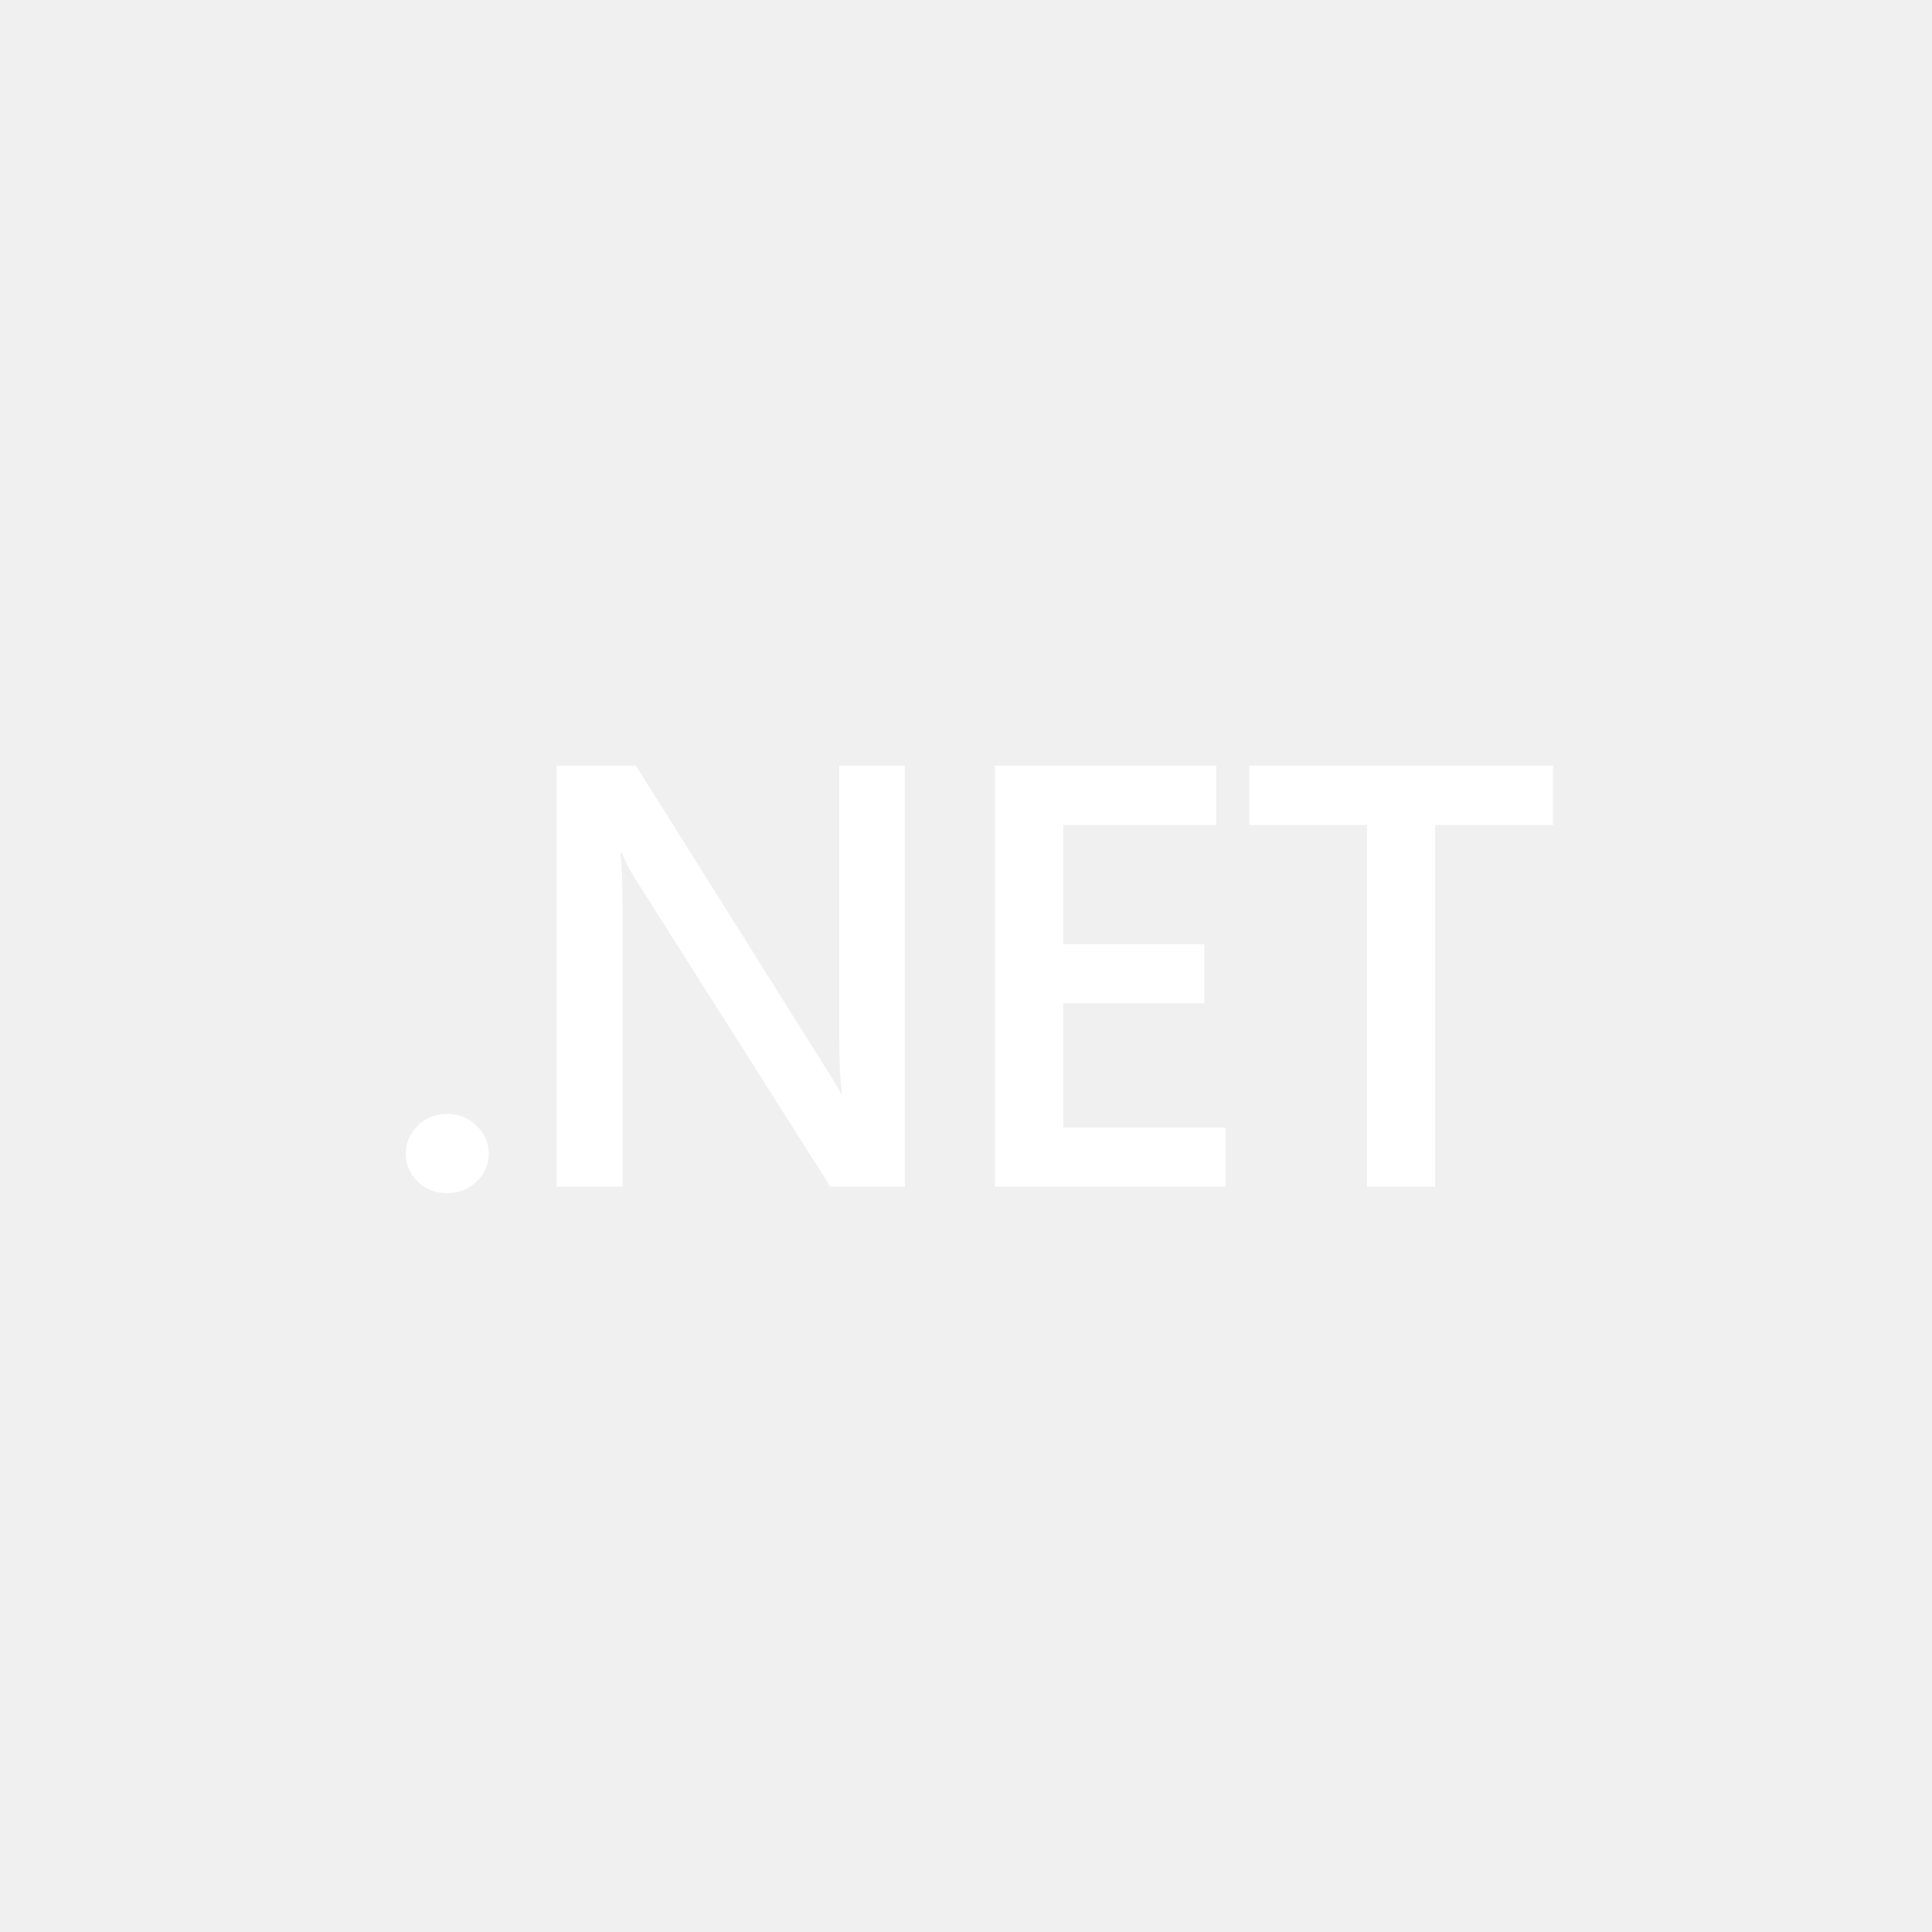
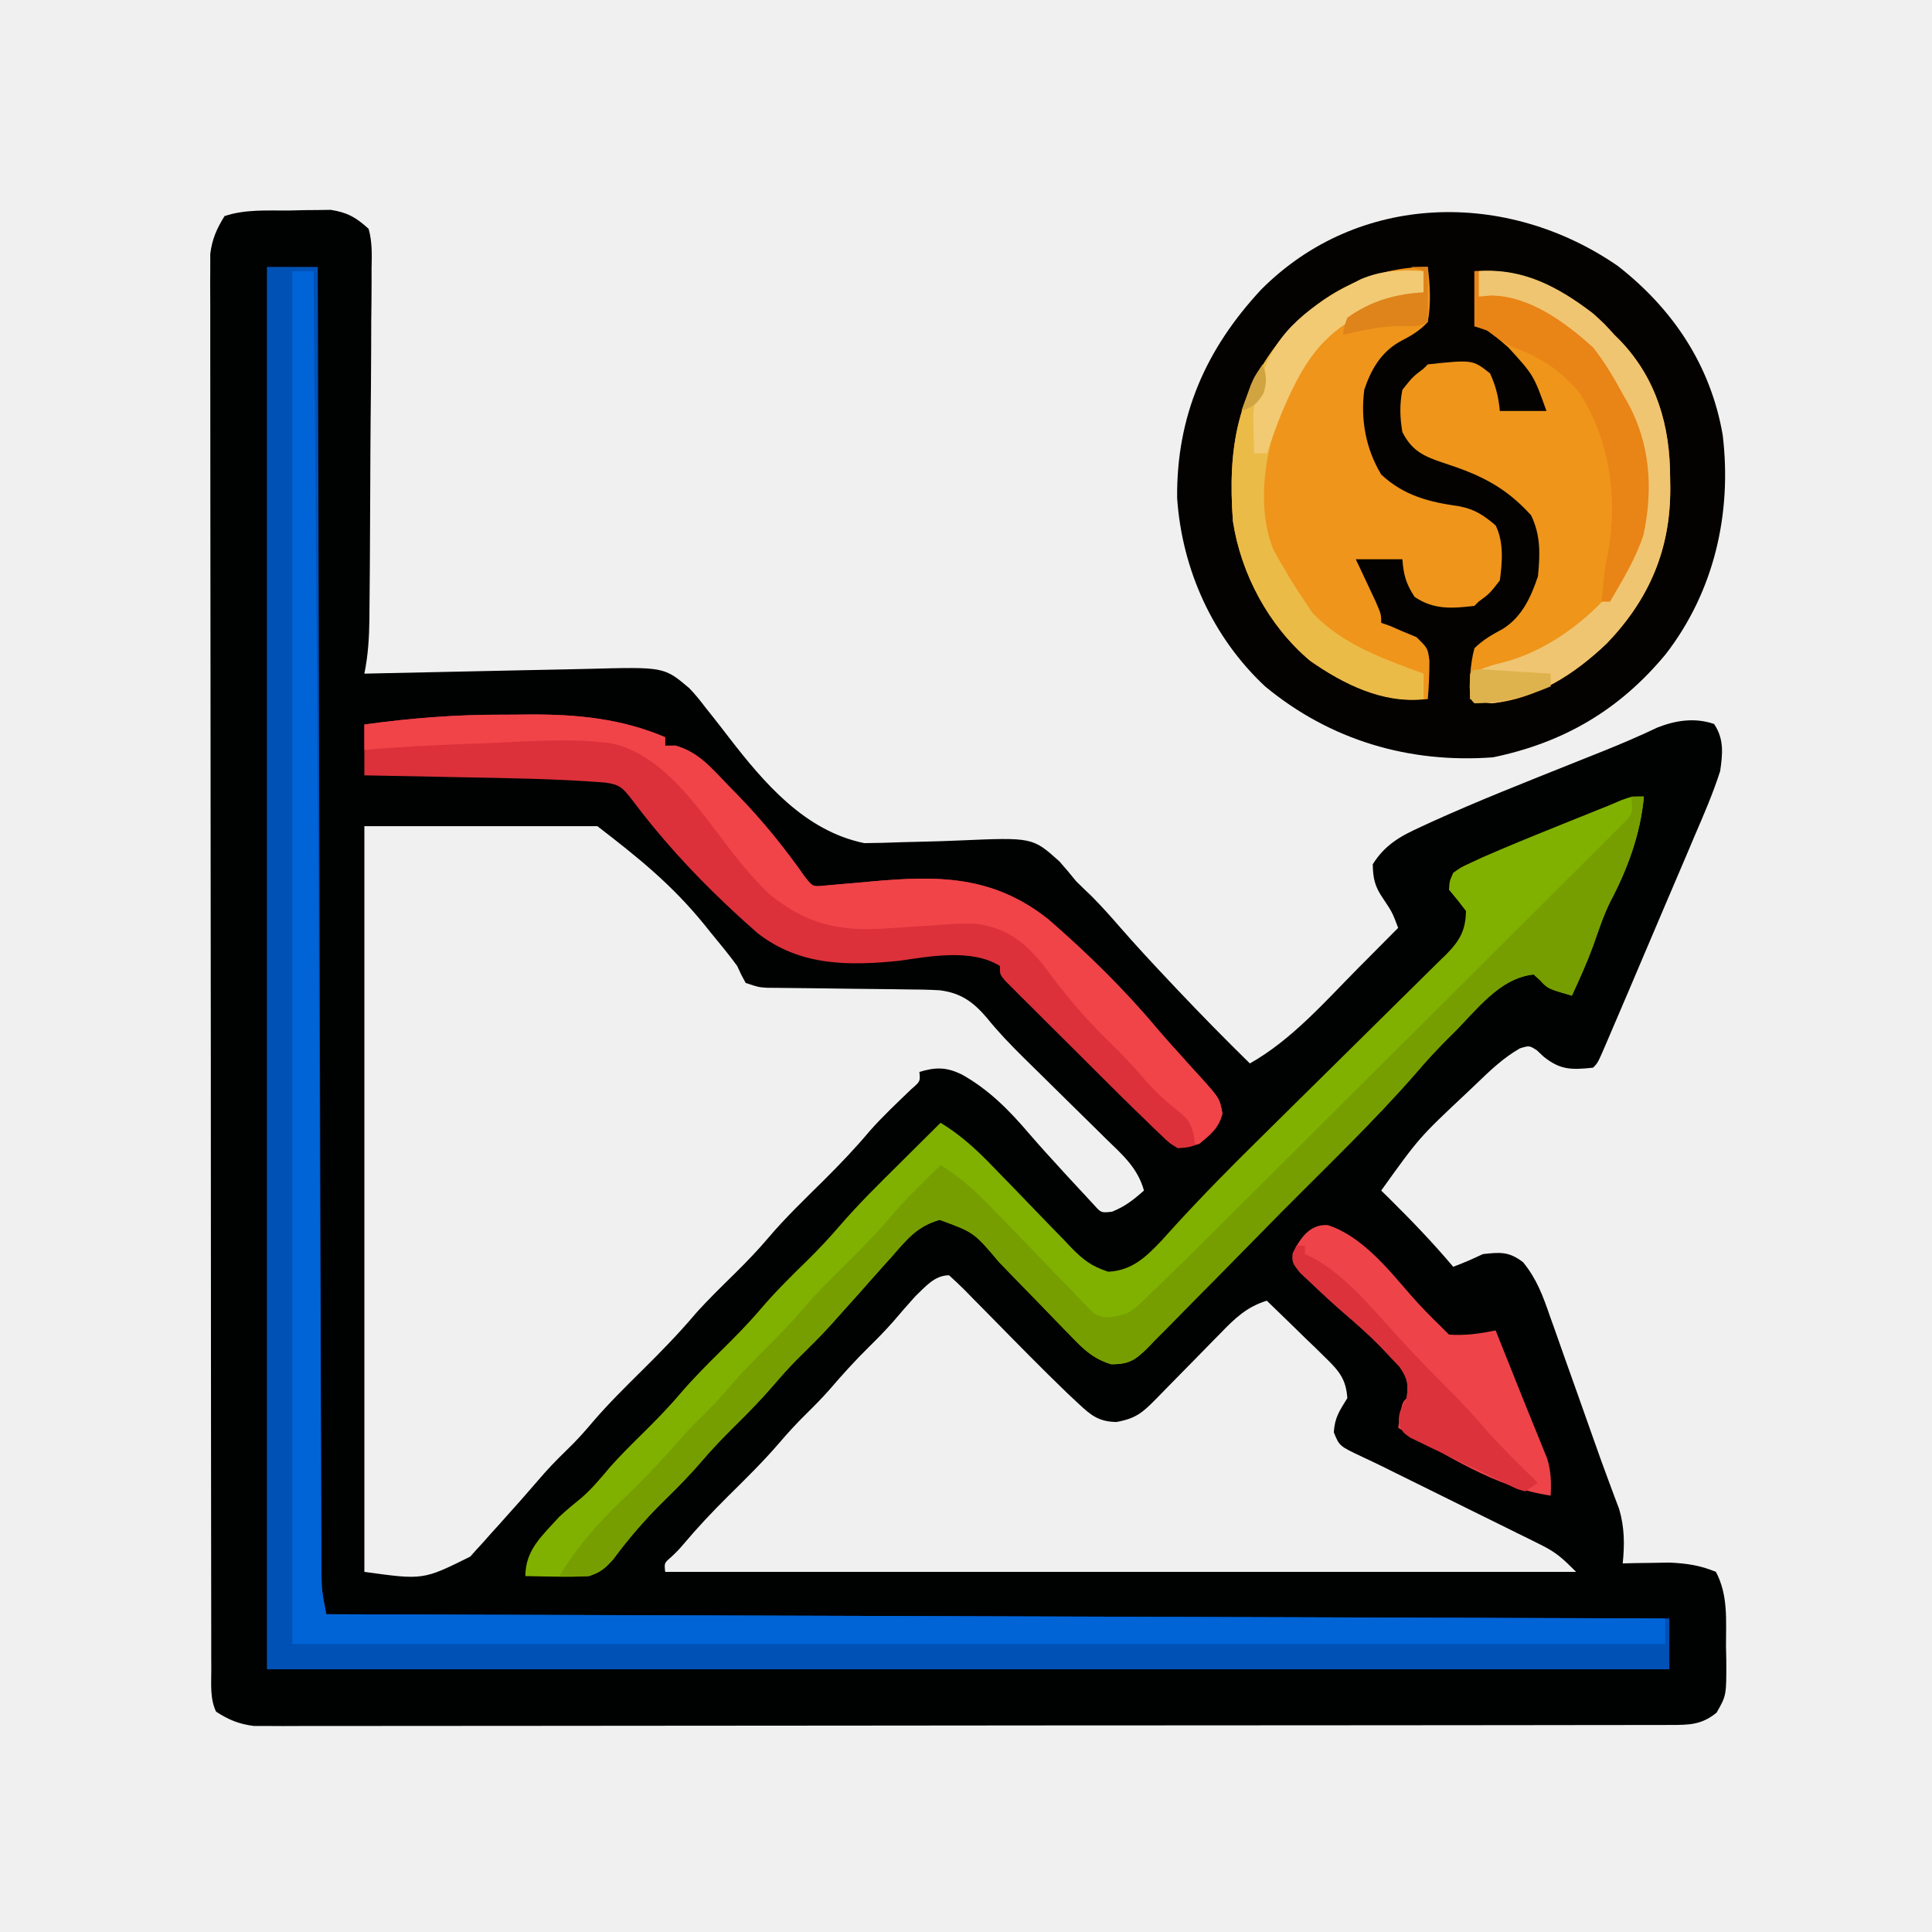
- <svg xmlns="http://www.w3.org/2000/svg" width="456" height="456" viewBox="0 0 456 456" version="1.1" xml:space="preserve" style="fill-rule:evenodd;clip-rule:evenodd;stroke-linejoin:round;stroke-miterlimit:2;">
-   <path d="m 105.5,281.609 c -2.703,0 -5.001,-0.9 -6.893,-2.702 -1.892,-1.848 -2.838,-4.042 -2.838,-6.582 0,-2.587 0.946,-4.804 2.838,-6.652 1.892,-1.848 4.19,-2.772 6.893,-2.772 2.748,0 5.068,0.924 6.96,2.772 1.937,1.848 2.906,4.064 2.906,6.652 0,2.54 -0.968,4.734 -2.906,6.582 -1.892,1.802 -4.212,2.702 -6.96,2.702 z" style="fill:#ffffff;fill-rule:nonzero;stroke-width:0.838" />
-   <path d="M 213.561,280.084 H 195.99 L 149.7,207.054 c -1.171,-1.848 -2.14,-3.765 -2.906,-5.751 h -0.406 c 0.361,2.125 0.541,6.675 0.541,13.65 v 65.132 h -15.543 v -99.36 h 18.719 l 44.737,71.298 c 1.892,2.957 3.109,4.989 3.649,6.098 h 0.27 c -0.45,-2.632 -0.676,-7.09 -0.676,-13.373 v -64.023 h 15.476 z" style="fill:#ffffff;fill-rule:nonzero;stroke-width:0.838" />
-   <path d="m 289.251,280.084 h -54.401 v -99.36 h 52.238 v 13.997 h -36.154 v 28.131 h 33.316 v 13.927 h -33.316 v 29.378 h 38.316 z" style="fill:#ffffff;fill-rule:nonzero;stroke-width:0.838" />
-   <path d="M 366.565,194.721 H 338.722 v 85.363 h -16.084 v -85.363 h -27.775 v -13.997 h 71.701 z" style="fill:#ffffff;fill-rule:nonzero;stroke-width:0.838" />
+ <svg xmlns="http://www.w3.org/2000/svg" version="1.1" width="456" height="456">
+   <path d="M0 0 C1.129 -0.029 2.257 -0.058 3.42 -0.088 C5.063 -0.1 5.063 -0.1 6.738 -0.113 C7.735 -0.128 8.732 -0.142 9.759 -0.157 C13.759 0.484 15.657 1.599 18.688 4.312 C19.573 7.453 19.456 10.515 19.385 13.759 C19.388 15.194 19.388 15.194 19.392 16.658 C19.393 19.822 19.351 22.984 19.309 26.148 C19.3 28.348 19.294 30.547 19.29 32.747 C19.273 38.542 19.219 44.336 19.158 50.13 C19.114 54.854 19.097 59.579 19.081 64.303 C19.061 69.939 19.03 75.575 18.996 81.211 C18.99 82.285 18.983 83.359 18.977 84.466 C18.956 87.513 18.927 90.56 18.896 93.607 C18.89 94.505 18.885 95.403 18.879 96.328 C18.825 100.762 18.576 104.947 17.688 109.312 C18.494 109.293 19.301 109.274 20.133 109.254 C27.767 109.076 35.402 108.912 43.037 108.766 C46.962 108.69 50.886 108.609 54.81 108.513 C58.603 108.422 62.396 108.346 66.19 108.28 C67.631 108.252 69.072 108.219 70.513 108.181 C88.418 107.706 88.418 107.706 94.342 112.71 C95.779 114.188 97.011 115.728 98.25 117.375 C98.712 117.952 99.174 118.529 99.65 119.124 C101.017 120.838 102.356 122.571 103.688 124.312 C111.999 135.074 121.639 146.442 135.688 149.312 C138.627 149.291 141.541 149.213 144.477 149.094 C146.241 149.047 148.005 149.003 149.77 148.961 C152.536 148.893 155.299 148.813 158.063 148.688 C175.393 147.936 175.393 147.936 181.73 153.621 C183.089 155.15 184.413 156.712 185.688 158.312 C186.904 159.513 188.132 160.702 189.375 161.875 C191.646 164.18 193.797 166.558 195.91 169.008 C199.656 173.307 203.524 177.479 207.438 181.625 C208.475 182.726 208.475 182.726 209.533 183.849 C215.143 189.782 220.859 195.595 226.688 201.312 C236.578 195.725 244.383 186.756 252.312 178.75 C253.221 177.837 254.13 176.923 255.066 175.982 C257.276 173.761 259.483 171.538 261.688 169.312 C260.294 165.63 260.294 165.63 258.125 162.375 C256.195 159.606 255.756 157.683 255.688 154.312 C258.593 149.665 262.267 147.63 267.125 145.438 C267.911 145.073 268.696 144.709 269.505 144.333 C280.414 139.382 291.58 134.991 302.701 130.542 C303.483 130.228 304.265 129.915 305.071 129.593 C306.594 128.983 308.118 128.374 309.642 127.766 C314.112 125.973 318.53 124.105 322.877 122.026 C327.272 120.293 331.759 119.654 336.25 121.188 C338.645 124.728 338.284 128.244 337.688 132.312 C335.999 137.581 333.82 142.614 331.625 147.688 C330.998 149.169 330.372 150.65 329.747 152.133 C328.091 156.053 326.414 159.964 324.733 163.874 C323.315 167.18 321.911 170.493 320.507 173.806 C317.545 180.795 314.573 187.78 311.574 194.754 C311.296 195.406 311.017 196.059 310.73 196.731 C308.803 201.197 308.803 201.197 307.688 202.312 C302.66 202.833 299.987 202.912 296 199.688 C295.481 199.2 294.961 198.713 294.426 198.211 C292.672 197.078 292.672 197.078 290.457 197.734 C286.461 200.012 283.367 203.011 280.062 206.188 C279.36 206.856 278.657 207.524 277.933 208.212 C266.639 218.813 266.639 218.813 257.688 231.312 C258.328 231.942 258.969 232.571 259.629 233.219 C264.874 238.409 269.929 243.672 274.688 249.312 C278.233 247.915 278.233 247.915 281.688 246.312 C285.767 245.851 287.869 245.682 291.18 248.235 C294.412 252.202 295.842 256.135 297.5 260.934 C297.836 261.87 298.172 262.806 298.519 263.771 C299.588 266.759 300.638 269.754 301.688 272.75 C302.392 274.729 303.098 276.707 303.805 278.686 C305.166 282.499 306.516 286.315 307.857 290.136 C308.974 293.314 310.112 296.482 311.29 299.638 C311.745 300.865 312.199 302.091 312.668 303.355 C313.056 304.383 313.444 305.411 313.844 306.469 C315.12 310.772 315.148 314.876 314.688 319.312 C315.689 319.289 316.691 319.266 317.723 319.242 C319.065 319.223 320.408 319.205 321.75 319.188 C323.061 319.164 324.372 319.141 325.723 319.117 C329.782 319.317 332.933 319.747 336.688 321.312 C339.609 326.835 339.056 332.724 339.062 338.812 C339.087 339.94 339.111 341.068 339.137 342.23 C339.166 350.474 339.166 350.474 336.852 354.531 C333.321 357.437 330.393 357.439 325.978 357.444 C324.781 357.448 323.584 357.452 322.351 357.456 C321.016 357.455 319.681 357.454 318.346 357.453 C316.932 357.456 315.519 357.459 314.106 357.462 C310.214 357.47 306.321 357.472 302.429 357.473 C298.235 357.474 294.04 357.482 289.846 357.489 C280.67 357.502 271.495 357.508 262.319 357.513 C256.592 357.515 250.865 357.52 245.138 357.524 C229.288 357.536 213.437 357.547 197.587 357.55 C196.572 357.55 195.557 357.551 194.512 357.551 C193.495 357.551 192.478 357.551 191.429 357.551 C189.368 357.552 187.307 357.552 185.245 357.553 C183.712 357.553 183.712 357.553 182.147 357.553 C165.574 357.557 149.001 357.575 132.429 357.598 C115.422 357.622 98.415 357.634 81.408 357.635 C71.856 357.636 62.304 357.642 52.752 357.66 C44.619 357.676 36.487 357.681 28.354 357.673 C24.203 357.669 20.053 357.67 15.902 357.684 C12.103 357.696 8.304 357.695 4.505 357.683 C2.478 357.68 0.452 357.692 -1.575 357.704 C-3.382 357.695 -3.382 357.695 -5.226 357.684 C-6.264 357.685 -7.302 357.686 -8.371 357.686 C-11.93 357.234 -14.3 356.252 -17.312 354.312 C-18.769 351.25 -18.44 347.835 -18.444 344.48 C-18.448 343.281 -18.452 342.082 -18.456 340.847 C-18.455 339.528 -18.454 338.209 -18.453 336.85 C-18.456 335.436 -18.459 334.022 -18.462 332.608 C-18.47 328.718 -18.472 324.828 -18.473 320.938 C-18.474 316.744 -18.482 312.551 -18.489 308.357 C-18.502 299.186 -18.508 290.014 -18.513 280.843 C-18.515 275.118 -18.52 269.393 -18.524 263.668 C-18.536 247.822 -18.547 231.976 -18.55 216.13 C-18.55 215.116 -18.551 214.101 -18.551 213.056 C-18.551 212.04 -18.551 211.023 -18.551 209.976 C-18.552 207.915 -18.552 205.855 -18.553 203.795 C-18.553 202.773 -18.553 201.751 -18.553 200.698 C-18.557 184.132 -18.575 167.566 -18.598 151 C-18.622 133.997 -18.634 116.995 -18.635 99.993 C-18.636 90.444 -18.642 80.895 -18.66 71.347 C-18.676 63.218 -18.681 55.088 -18.673 46.959 C-18.669 42.811 -18.67 38.662 -18.684 34.514 C-18.696 30.716 -18.695 26.919 -18.683 23.122 C-18.68 21.097 -18.692 19.071 -18.704 17.046 C-18.698 15.841 -18.691 14.637 -18.684 13.396 C-18.685 12.359 -18.686 11.321 -18.686 10.252 C-18.238 6.723 -17.184 4.328 -15.312 1.312 C-10.344 -0.344 -5.203 0.044 0 0 Z M17.688 145.312 C17.688 203.393 17.688 261.473 17.688 321.312 C31.555 323.237 31.555 323.237 42.656 317.722 C43.162 317.16 43.667 316.598 44.188 316.02 C44.761 315.393 45.335 314.767 45.926 314.121 C46.507 313.462 47.088 312.804 47.688 312.125 C48.607 311.112 48.607 311.112 49.545 310.078 C53.144 306.099 56.685 302.068 60.184 298 C62.341 295.58 64.657 293.334 66.969 291.062 C68.63 289.371 70.158 287.623 71.688 285.812 C75.31 281.597 79.241 277.721 83.188 273.812 C87.596 269.446 91.885 265.078 95.887 260.332 C98.872 256.984 102.102 253.879 105.292 250.727 C107.974 248.066 110.563 245.391 113 242.5 C117.112 237.657 121.697 233.279 126.207 228.812 C129.969 225.073 133.58 221.287 136.992 217.223 C140.055 213.771 143.423 210.613 146.746 207.414 C148.914 205.544 148.914 205.544 148.688 203.312 C152.572 202.147 155.021 202.168 158.625 203.875 C165.09 207.476 169.9 212.37 174.66 217.961 C177.177 220.88 179.77 223.723 182.375 226.562 C182.839 227.07 183.302 227.577 183.78 228.1 C185.075 229.511 186.381 230.912 187.688 232.312 C188.766 233.48 188.766 233.48 189.867 234.672 C191.581 236.584 191.581 236.584 194.125 236.312 C197.168 235.125 199.253 233.469 201.688 231.312 C200.206 225.928 196.584 222.843 192.703 219.07 C192.01 218.384 191.317 217.697 190.602 216.99 C188.388 214.798 186.163 212.618 183.938 210.438 C181.728 208.263 179.52 206.086 177.315 203.907 C175.945 202.553 174.572 201.203 173.195 199.856 C170.15 196.858 167.279 193.857 164.593 190.531 C161.407 186.803 158.467 184.651 153.448 184.04 C150.749 183.886 148.067 183.845 145.363 183.836 C144.38 183.82 143.397 183.805 142.384 183.789 C139.256 183.741 136.128 183.713 133 183.688 C129.861 183.651 126.723 183.61 123.584 183.565 C121.634 183.538 119.684 183.516 117.734 183.501 C116.853 183.491 115.972 183.481 115.064 183.47 C114.289 183.464 113.514 183.457 112.716 183.451 C110.688 183.312 110.688 183.312 107.688 182.312 C106.675 180.478 106.675 180.478 105.688 178.312 C103.74 175.618 101.607 173.072 99.5 170.5 C98.948 169.814 98.395 169.127 97.826 168.42 C90.268 159.141 82.448 152.821 72.688 145.312 C54.538 145.312 36.388 145.312 17.688 145.312 Z M147.688 256.312 C145.929 258.244 144.233 260.219 142.539 262.207 C140.667 264.336 138.71 266.325 136.688 268.312 C133.415 271.534 130.394 274.898 127.402 278.379 C125.727 280.267 123.988 282.044 122.188 283.812 C119.856 286.103 117.678 288.447 115.562 290.938 C111.758 295.361 107.615 299.413 103.469 303.512 C99.834 307.121 96.358 310.808 93.055 314.727 C91.688 316.312 91.688 316.312 90.008 317.898 C88.46 319.234 88.46 319.234 88.688 321.312 C159.637 321.312 230.588 321.312 303.688 321.312 C300.54 318.165 299.043 316.741 295.321 314.902 C294.466 314.475 293.612 314.048 292.731 313.608 C291.814 313.16 290.898 312.712 289.953 312.25 C289.001 311.777 288.049 311.304 287.068 310.816 C284.028 309.307 280.983 307.81 277.938 306.312 C275.903 305.305 273.869 304.298 271.836 303.289 C268.083 301.429 264.329 299.573 260.571 297.723 C259.749 297.314 258.926 296.906 258.078 296.485 C256.498 295.71 254.91 294.952 253.313 294.212 C247.813 291.623 247.813 291.623 246.5 288.375 C246.717 284.836 247.857 283.287 249.688 280.312 C249.401 275.891 247.769 273.917 244.652 270.887 C243.843 270.091 243.035 269.295 242.201 268.475 C241.351 267.658 240.501 266.841 239.625 266 C238.771 265.164 237.917 264.328 237.037 263.467 C234.929 261.406 232.813 259.355 230.688 257.312 C225.982 258.743 223.135 261.487 219.801 264.941 C218.986 265.766 218.986 265.766 218.155 266.607 C216.429 268.356 214.714 270.115 213 271.875 C211.273 273.637 209.544 275.396 207.813 277.154 C206.738 278.246 205.666 279.341 204.597 280.439 C201.369 283.732 199.776 285.118 195.188 285.938 C191.021 285.86 189.217 284.397 186.219 281.59 C184.909 280.365 184.909 280.365 183.572 279.115 C177.598 273.351 171.783 267.425 165.97 261.499 C164.318 259.817 162.659 258.14 161 256.465 C160.495 255.946 159.99 255.428 159.469 254.893 C158.246 253.661 156.971 252.481 155.688 251.312 C152.252 251.312 150.068 254.052 147.688 256.312 Z " fill="#000101" transform="translate(68.3125,49.6875)" />
+   <path d="M0 0 C13.064 10.171 21.959 23.515 24.789 39.926 C27.004 58.406 22.782 76.849 11.336 91.656 C0.474 104.77 -12.702 112.538 -29.438 116 C-49.211 117.465 -67.852 111.98 -83.219 99.258 C-95.61 87.673 -102.824 71.667 -103.98 54.801 C-104.15 35.404 -97.231 19.659 -84.152 5.602 C-61.246 -17.42 -26.176 -18.046 0 0 Z " fill="#040200" transform="translate(381.8125,62.75)" />
+   <path d="M0 0 C3.96 0 7.92 0 12 0 C12.006 2.404 12.006 2.404 12.013 4.856 C12.113 42.882 12.219 80.908 12.331 118.934 C12.345 123.613 12.359 128.292 12.372 132.971 C12.376 134.368 12.376 134.368 12.381 135.794 C12.425 150.883 12.465 165.972 12.505 181.06 C12.545 196.539 12.589 212.018 12.637 227.497 C12.666 237.051 12.693 246.605 12.715 256.158 C12.731 262.707 12.75 269.255 12.773 275.804 C12.785 279.584 12.797 283.364 12.803 287.144 C12.811 291.24 12.826 295.337 12.842 299.434 C12.843 301.228 12.843 301.228 12.845 303.06 C12.85 304.158 12.856 305.257 12.861 306.389 C12.864 307.335 12.867 308.28 12.869 309.254 C12.973 312.561 12.973 312.561 14 318 C118.61 318.33 223.22 318.66 331 319 C331 322.96 331 326.92 331 331 C221.77 331 112.54 331 0 331 C0 221.77 0 112.54 0 0 Z " fill="#0051B5" transform="translate(63,63)" />
+   <path d="M0 0 C-0.803 8.832 -3.859 17.148 -8 24.945 C-9.617 28.268 -10.759 31.753 -11.984 35.234 C-13.458 39.247 -15.201 43.124 -17 47 C-22.663 45.364 -22.663 45.364 -24.562 43.312 C-25.037 42.879 -25.511 42.446 -26 42 C-34.118 42.831 -39.544 50.471 -45.062 55.938 C-45.545 56.415 -46.027 56.892 -46.524 57.384 C-49.057 59.929 -51.467 62.531 -53.787 65.271 C-63.76 76.7 -74.811 87.239 -85.487 98.002 C-88.506 101.048 -91.514 104.105 -94.513 107.171 C-98.147 110.887 -101.801 114.584 -105.469 118.267 C-106.86 119.67 -108.244 121.08 -109.621 122.498 C-111.543 124.473 -113.488 126.421 -115.441 128.365 C-116.004 128.955 -116.566 129.544 -117.145 130.152 C-120.113 133.051 -121.5 134 -125.716 134.003 C-129.889 132.728 -132.276 130.485 -135.195 127.391 C-135.751 126.827 -136.306 126.263 -136.878 125.682 C-138.642 123.885 -140.383 122.068 -142.125 120.25 C-143.302 119.043 -144.48 117.837 -145.66 116.633 C-147.834 114.41 -150 112.179 -152.157 109.938 C-158.106 102.872 -158.106 102.872 -166.227 99.91 C-171.485 101.429 -173.856 104.386 -177.375 108.438 C-178.031 109.165 -178.686 109.892 -179.362 110.641 C-181.257 112.747 -183.13 114.871 -185 117 C-186.641 118.838 -188.289 120.669 -189.938 122.5 C-190.625 123.271 -191.312 124.042 -192.02 124.836 C-194.623 127.681 -197.362 130.374 -200.109 133.078 C-201.951 134.95 -203.668 136.881 -205.375 138.875 C-208.116 142.067 -211.007 145.043 -214 148 C-216.931 150.896 -219.764 153.802 -222.438 156.938 C-225.276 160.265 -228.313 163.315 -231.438 166.375 C-235.789 170.66 -239.613 175.099 -243.246 180.004 C-245.174 182.198 -246.226 183.104 -249 184 C-251.624 184.14 -254.133 184.189 -256.75 184.125 C-257.447 184.116 -258.145 184.107 -258.863 184.098 C-260.576 184.074 -262.288 184.038 -264 184 C-264 177.797 -260.037 174.464 -256 170 C-254.283 168.414 -252.518 166.94 -250.699 165.473 C-248.195 163.302 -246.157 160.791 -244.016 158.27 C-241.617 155.569 -239.072 153.033 -236.5 150.5 C-233.405 147.447 -230.381 144.377 -227.562 141.062 C-224.546 137.523 -221.306 134.265 -218 131 C-214.715 127.755 -211.493 124.521 -208.5 121 C-205.065 116.959 -201.32 113.262 -197.525 109.562 C-194.814 106.898 -192.252 104.168 -189.777 101.281 C-185.296 96.1 -180.427 91.319 -175.562 86.5 C-174.64 85.582 -173.718 84.664 -172.768 83.719 C-170.514 81.477 -168.258 79.237 -166 77 C-160.976 80.066 -157.149 83.671 -153.098 87.918 C-151.782 89.268 -150.467 90.618 -149.15 91.967 C-147.099 94.08 -145.052 96.198 -143.016 98.327 C-141.036 100.392 -139.037 102.437 -137.035 104.48 C-136.434 105.119 -135.833 105.757 -135.213 106.415 C-132.309 109.354 -130.433 110.859 -126.435 112.157 C-120.886 111.903 -117.544 108.712 -113.86 104.834 C-112.744 103.61 -111.634 102.381 -110.529 101.149 C-104.03 94.048 -97.303 87.231 -90.439 80.486 C-87.8 77.89 -85.172 75.284 -82.542 72.679 C-77.683 67.866 -72.82 63.057 -67.941 58.263 C-64.51 54.892 -61.092 51.508 -57.681 48.116 C-56.388 46.835 -55.091 45.559 -53.79 44.288 C-51.981 42.52 -50.189 40.738 -48.399 38.951 C-47.864 38.435 -47.328 37.919 -46.777 37.388 C-43.521 34.096 -42.063 31.676 -42 27 C-43.294 25.302 -44.625 23.633 -46 22 C-45.887 20.001 -45.887 20.001 -45 18 C-43.2 16.716 -43.2 16.716 -40.801 15.605 C-39.895 15.184 -38.99 14.763 -38.057 14.33 C-32.469 11.899 -26.843 9.58 -21.188 7.312 C-19.987 6.827 -18.786 6.342 -17.549 5.842 C-14.368 4.557 -11.185 3.277 -8 2 C-6.668 1.43 -6.668 1.43 -5.31 0.848 C-3 0 -3 0 0 0 Z " fill="#80B100" transform="translate(388,188)" />
+   <path d="M0 0 C2.231 0.003 4.46 -0.021 6.691 -0.046 C17.744 -0.094 28.231 0.924 38.533 5.316 C38.533 5.976 38.533 6.636 38.533 7.316 C39.341 7.309 40.149 7.303 40.982 7.296 C46.441 8.864 49.474 12.604 53.345 16.628 C54.142 17.44 54.939 18.251 55.76 19.087 C61.625 25.149 66.704 31.417 71.533 38.316 C73.373 40.622 73.373 40.622 76.172 40.343 C77.271 40.243 78.369 40.142 79.502 40.038 C80.713 39.937 81.925 39.836 83.174 39.732 C84.447 39.615 85.721 39.498 87.033 39.378 C102.896 37.938 115.771 37.909 128.845 48.191 C137.995 56.118 146.867 64.796 154.638 74.085 C156.333 76.08 158.071 78.017 159.834 79.952 C161.046 81.303 162.258 82.653 163.47 84.003 C164.064 84.646 164.657 85.288 165.268 85.95 C169.401 90.603 169.401 90.603 170.049 94.101 C169.232 97.609 167.291 99.11 164.533 101.316 C162.095 102.14 162.095 102.14 159.533 102.316 C157.584 101.165 157.584 101.165 155.734 99.381 C154.701 98.404 154.701 98.404 153.648 97.408 C152.95 96.717 152.252 96.027 151.533 95.316 C150.868 94.677 150.203 94.038 149.518 93.38 C147.43 91.361 145.37 89.317 143.314 87.265 C142.199 86.155 142.199 86.155 141.062 85.022 C139.507 83.473 137.955 81.923 136.403 80.371 C134.017 77.987 131.623 75.611 129.228 73.236 C127.715 71.725 126.202 70.214 124.689 68.702 C123.971 67.991 123.252 67.28 122.512 66.547 C121.529 65.56 121.529 65.56 120.527 64.553 C119.947 63.974 119.367 63.396 118.77 62.8 C117.533 61.316 117.533 61.316 117.533 59.316 C110.962 55.201 101.167 57.008 93.845 58.081 C81.692 59.313 70.311 59.325 60.345 51.566 C58.371 49.843 56.442 48.108 54.533 46.316 C53.948 45.768 53.363 45.22 52.761 44.656 C44.627 36.95 37.318 28.92 30.607 19.948 C28.422 17.175 27.74 16.478 24.331 16.019 C12.81 15.113 1.271 14.971 -10.28 14.753 C-12.436 14.71 -14.593 14.666 -16.75 14.622 C-21.989 14.516 -27.228 14.415 -32.467 14.316 C-32.467 10.356 -32.467 6.396 -32.467 2.316 C-21.616 0.821 -10.956 -0.033 0 0 Z " fill="#DC313A" transform="translate(118.467,168.6843)" />
+   <path d="M0 0 C1.65 0 3.3 0 5 0 C5.153 16.021 5.297 32.042 5.438 48.062 C5.449 49.325 5.46 50.588 5.471 51.889 C5.81 90.261 6.057 128.632 6.238 167.005 C6.259 171.367 6.28 175.728 6.301 180.089 C6.395 199.726 6.488 219.362 6.567 238.999 C6.601 247.335 6.639 255.672 6.678 264.008 C6.706 269.833 6.729 275.659 6.749 281.484 C6.763 285.053 6.78 288.622 6.799 292.191 C6.807 293.835 6.813 295.478 6.817 297.122 C6.823 299.36 6.835 301.597 6.849 303.835 C6.854 305.082 6.859 306.329 6.864 307.614 C6.948 311.456 6.948 311.456 8 317 C112.28 317.33 216.56 317.66 324 318 C324 319.98 324 321.96 324 324 C217.08 324 110.16 324 0 324 C0 217.08 0 110.16 0 0 Z " fill="#0064D7" transform="translate(69,64)" />
+   <path d="M0 0 C0.534 4.446 0.783 8.575 0 13 C-2.05 15.19 -4.017 16.286 -6.668 17.668 C-11.074 20.184 -13.412 24.236 -15 29 C-15.896 36.052 -14.664 42.884 -11 49 C-5.599 54.03 0.376 55.518 7.508 56.508 C11.144 57.226 13.184 58.628 16 61 C17.976 64.951 17.576 69.704 17 74 C14.562 77.125 14.562 77.125 12 79 C11.67 79.33 11.34 79.66 11 80 C5.669 80.626 1.399 80.951 -3.125 77.875 C-5.136 74.792 -5.746 72.646 -6 69 C-9.63 69 -13.26 69 -17 69 C-16.567 69.915 -16.134 70.83 -15.688 71.773 C-15.131 72.962 -14.574 74.15 -14 75.375 C-13.443 76.558 -12.886 77.742 -12.312 78.961 C-11 82 -11 82 -11 84 C-9.948 84.371 -9.948 84.371 -8.875 84.75 C-7.926 85.162 -6.978 85.575 -6 86 C-4.907 86.454 -3.814 86.907 -2.688 87.375 C0 90 0 90 0.379 92.93 C0.375 95.975 0.258 98.966 0 102 C-10.231 103.058 -19.528 98.741 -27.812 92.938 C-37.541 84.715 -44.085 72.536 -46 60 C-47.259 42.771 -45.062 29.425 -33.742 15.953 C-24.995 6.173 -13.192 0 0 0 Z " fill="#EF951B" transform="translate(337,63)" />
+   <path d="M0 0 C11.058 -0.713 19.314 3.355 28 10 C30.688 12.438 30.688 12.438 33 15 C33.469 15.465 33.938 15.931 34.422 16.41 C43.045 25.455 46.179 36.586 46.188 48.688 C46.2 49.548 46.212 50.408 46.225 51.295 C46.257 65.69 41.288 77.365 31.293 87.812 C23.694 95.062 14.713 101.019 4 102 C1.23 101.543 1.23 101.543 -1 101 C-1.168 96.847 -1.063 93.033 0 89 C2.083 86.964 4.143 85.807 6.703 84.434 C11.217 81.616 13.36 76.92 15 72 C15.499 66.788 15.672 62.396 13.375 57.625 C7.264 50.871 1.308 48.042 -7.281 45.262 C-11.938 43.707 -14.729 42.447 -17 38 C-17.598 34.546 -17.679 31.446 -17 28 C-14.562 24.938 -14.562 24.938 -12 23 C-11.67 22.67 -11.34 22.34 -11 22 C-0.417 20.879 -0.417 20.879 3.688 24.125 C5.062 27.137 5.694 29.71 6 33 C9.63 33 13.26 33 17 33 C13.975 24.545 13.975 24.545 8 18 C7.134 17.258 6.268 16.515 5.375 15.75 C3.042 13.843 3.042 13.843 0 13 C0 8.71 0 4.42 0 0 Z " fill="#EE951A" transform="translate(348,64)" />
+   <path d="M0 0 C0.99 0 1.98 0 3 0 C2.197 8.832 -0.859 17.148 -5 24.945 C-6.617 28.268 -7.759 31.753 -8.984 35.234 C-10.458 39.247 -12.201 43.124 -14 47 C-19.663 45.364 -19.663 45.364 -21.562 43.312 C-22.037 42.879 -22.511 42.446 -23 42 C-31.118 42.831 -36.544 50.471 -42.062 55.938 C-42.545 56.415 -43.027 56.892 -43.524 57.384 C-46.057 59.929 -48.467 62.531 -50.787 65.271 C-60.76 76.7 -71.811 87.239 -82.487 98.002 C-85.506 101.048 -88.514 104.105 -91.513 107.171 C-95.147 110.887 -98.801 114.584 -102.469 118.267 C-103.86 119.67 -105.244 121.08 -106.621 122.498 C-108.543 124.473 -110.488 126.421 -112.441 128.365 C-113.004 128.955 -113.566 129.544 -114.145 130.152 C-117.113 133.051 -118.5 134 -122.716 134.003 C-126.889 132.728 -129.276 130.485 -132.195 127.391 C-132.751 126.827 -133.306 126.263 -133.878 125.682 C-135.642 123.885 -137.383 122.068 -139.125 120.25 C-140.302 119.043 -141.48 117.837 -142.66 116.633 C-144.834 114.41 -147 112.179 -149.157 109.938 C-155.106 102.872 -155.106 102.872 -163.227 99.91 C-168.485 101.429 -170.856 104.386 -174.375 108.438 C-175.031 109.165 -175.686 109.892 -176.362 110.641 C-178.257 112.747 -180.13 114.871 -182 117 C-183.641 118.838 -185.289 120.669 -186.938 122.5 C-187.625 123.271 -188.312 124.042 -189.02 124.836 C-191.623 127.681 -194.362 130.374 -197.109 133.078 C-198.951 134.95 -200.668 136.881 -202.375 138.875 C-205.116 142.067 -208.007 145.043 -211 148 C-213.931 150.896 -216.764 153.802 -219.438 156.938 C-222.276 160.265 -225.313 163.315 -228.438 166.375 C-232.789 170.66 -236.613 175.099 -240.246 180.004 C-242.093 182.106 -243.385 183.05 -246 184 C-248.332 184.078 -250.668 184.09 -253 184 C-248.905 177.278 -244.23 171.874 -238.562 166.438 C-233.69 161.713 -228.97 156.97 -224.572 151.795 C-222.953 149.946 -221.255 148.219 -219.5 146.5 C-217.107 144.15 -214.868 141.736 -212.688 139.188 C-209.924 135.977 -207.014 132.977 -204 130 C-201.11 127.145 -198.315 124.285 -195.688 121.188 C-191.952 116.813 -187.855 112.828 -183.767 108.787 C-180.246 105.29 -176.911 101.708 -173.699 97.922 C-170.322 94.102 -166.641 90.567 -163 87 C-157.767 90.165 -153.83 94.012 -149.625 98.426 C-148.214 99.876 -146.803 101.326 -145.391 102.775 C-143.184 105.05 -140.983 107.33 -138.795 109.623 C-136.671 111.844 -134.525 114.042 -132.375 116.238 C-131.725 116.931 -131.075 117.623 -130.405 118.337 C-129.784 118.965 -129.163 119.593 -128.523 120.24 C-127.986 120.798 -127.449 121.357 -126.896 121.932 C-124.008 123.559 -122.151 122.803 -119 122 C-116.537 120.349 -116.537 120.349 -114.321 118.123 C-113.457 117.305 -112.593 116.487 -111.702 115.644 C-110.81 114.771 -109.919 113.899 -109 113 C-108.129 112.156 -107.257 111.313 -106.36 110.444 C-103.508 107.659 -100.681 104.851 -97.859 102.036 C-96.784 100.967 -95.708 99.898 -94.633 98.83 C-91.145 95.363 -87.662 91.89 -84.18 88.418 C-82.974 87.217 -81.769 86.015 -80.563 84.814 C-74.911 79.18 -69.26 73.544 -63.613 67.905 C-57.105 61.407 -50.588 54.917 -44.065 48.434 C-39.009 43.408 -33.961 38.374 -28.918 33.335 C-25.91 30.33 -22.9 27.328 -19.881 24.334 C-17.05 21.527 -14.229 18.71 -11.415 15.886 C-10.38 14.85 -9.341 13.818 -8.299 12.79 C-6.881 11.388 -5.475 9.974 -4.071 8.559 C-3.28 7.77 -2.489 6.982 -1.674 6.169 C0.407 3.929 0.407 3.929 0 0 Z " fill="#769E00" transform="translate(385,188)" />
+   <path d="M0 0 C2.231 0.003 4.46 -0.021 6.691 -0.046 C17.744 -0.094 28.231 0.924 38.533 5.316 C38.533 5.976 38.533 6.636 38.533 7.316 C39.341 7.309 40.149 7.303 40.982 7.296 C46.441 8.864 49.474 12.604 53.345 16.628 C54.142 17.44 54.939 18.251 55.76 19.087 C61.625 25.149 66.704 31.417 71.533 38.316 C73.373 40.622 73.373 40.622 76.172 40.343 C77.271 40.243 78.369 40.142 79.502 40.038 C80.713 39.937 81.925 39.836 83.174 39.732 C84.447 39.615 85.721 39.498 87.033 39.378 C102.896 37.938 115.771 37.909 128.845 48.191 C137.995 56.118 146.867 64.796 154.638 74.085 C156.333 76.08 158.071 78.017 159.834 79.952 C161.046 81.303 162.258 82.653 163.47 84.003 C164.064 84.646 164.657 85.288 165.268 85.95 C169.396 90.597 169.396 90.597 170.064 94.097 C169.25 97.499 167.131 99.098 164.533 101.316 C164.203 101.316 163.873 101.316 163.533 101.316 C163.398 100.181 163.398 100.181 163.26 99.023 C162.4 95.821 161.487 95.01 158.908 93.003 C156.102 90.693 153.625 88.409 151.283 85.628 C148.754 82.633 146.086 79.865 143.273 77.135 C137.51 71.541 132.583 65.74 127.885 59.226 C123.209 53.44 118.9 50.169 111.533 49.316 C108.489 49.243 105.503 49.442 102.47 49.691 C100.791 49.796 99.111 49.898 97.431 49.999 C95.083 50.149 92.736 50.301 90.389 50.469 C79.439 51.191 71.742 49.368 63.142 42.37 C58.316 37.797 54.383 32.579 50.41 27.275 C44.128 18.993 36.336 8.919 25.709 6.735 C15.826 5.429 5.531 6.382 -4.405 6.753 C-5.625 6.798 -6.845 6.842 -8.103 6.888 C-16.24 7.197 -24.354 7.599 -32.467 8.316 C-32.467 6.336 -32.467 4.356 -32.467 2.316 C-21.616 0.821 -10.956 -0.033 0 0 Z " fill="#F04449" transform="translate(118.467,168.6843)" />
+   <path d="M0 0 C8.085 2.623 14.24 10.361 19.648 16.582 C21.871 19.134 24.197 21.497 26.625 23.852 C27.285 24.512 27.945 25.172 28.625 25.852 C32.481 26.109 35.866 25.649 39.625 24.852 C41.961 30.663 44.286 36.48 46.603 42.299 C47.481 44.492 48.372 46.679 49.27 48.863 C49.717 49.973 50.164 51.083 50.625 52.227 C51.017 53.183 51.409 54.14 51.812 55.125 C52.715 58.153 52.773 60.709 52.625 63.852 C39.686 62.003 27.866 54.139 16.625 47.852 C17.5 41.977 17.5 41.977 18.625 40.852 C19.083 37.545 18.865 36.197 16.938 33.422 C16.174 32.615 15.411 31.808 14.625 30.977 C13.386 29.666 13.386 29.666 12.121 28.328 C9.429 25.657 6.643 23.166 3.758 20.707 C1.13 18.421 -1.417 16.069 -3.938 13.664 C-4.805 12.846 -5.673 12.027 -6.566 11.184 C-8.375 8.852 -8.375 8.852 -8.293 6.727 C-6.533 3.132 -4.263 -0.266 0 0 Z " fill="#EE4449" transform="translate(313.375,289.1484)" />
+   <path d="M0 0 C0 1.65 0 3.3 0 5 C-1.196 5.351 -2.393 5.701 -3.625 6.062 C-5.423 6.689 -7.214 7.338 -9 8 C-10.121 8.406 -11.243 8.812 -12.398 9.23 C-24.881 14.497 -29.384 23.524 -34.5 35.625 C-37.873 44.525 -39.179 57.082 -35.312 66 C-34.581 67.355 -33.81 68.69 -33 70 C-32.591 70.706 -32.183 71.413 -31.762 72.141 C-30.566 74.14 -29.308 76.073 -28 78 C-27.422 78.866 -26.845 79.733 -26.25 80.625 C-19.082 88.191 -9.545 91.454 0 95 C0 96.98 0 98.96 0 101 C-9.644 102.157 -19.048 97.386 -26.812 91.938 C-36.541 83.715 -43.085 71.536 -45 59 C-46.259 41.771 -44.062 28.425 -32.742 14.953 C-24.045 5.229 -13.114 -0.846 0 0 Z " fill="#EBBB48" transform="translate(336,64)" />
+   <path d="M0 0 C10.51 -0.778 18.797 3.725 27 10 C29.688 12.438 29.688 12.438 32 15 C32.469 15.465 32.938 15.931 33.422 16.41 C42.045 25.455 45.179 36.586 45.188 48.688 C45.2 49.548 45.212 50.408 45.225 51.295 C45.257 65.69 40.288 77.365 30.293 87.812 C22.558 95.191 13.8 100.747 3 102 C-0.062 101.625 -0.062 101.625 -2 101 C-2 99.02 -2 97.04 -2 95 C0.337 93.987 2.617 93.088 5.102 92.516 C15.119 90.101 24.191 83.659 31 76 C33.041 72.702 33.041 72.702 34.75 69.125 C35.343 67.952 35.936 66.779 36.547 65.57 C40.614 55.578 39.727 44.929 36 35 C31.718 25.96 27.614 18.396 19.125 12.812 C18.117 12.138 17.109 11.464 16.07 10.77 C10.87 7.772 5.923 6.711 0 6 C0 4.02 0 2.04 0 0 Z " fill="#EFC572" transform="translate(349,64)" />
+   <path d="M0 0 C0.33 0 0.66 0 1 0 C1 1.98 1 3.96 1 6 C2.454 5.876 2.454 5.876 3.938 5.75 C13.008 5.823 21.544 12.149 28 18 C30.738 21.476 32.91 25.106 35 29 C35.41 29.714 35.82 30.428 36.242 31.164 C41.538 40.866 42.188 51.531 39.91 62.227 C38.066 67.845 34.979 72.917 32 78 C31.34 78 30.68 78 30 78 C30.143 76.604 30.29 75.208 30.438 73.812 C30.519 73.035 30.6 72.258 30.684 71.457 C31 69 31 69 31.523 66.684 C33.842 53.628 32.078 40.269 25 29 C20.595 23.515 15.943 20.502 9.375 18 C6.903 16.959 5.119 15.625 3 14 C2.01 13.67 1.02 13.34 0 13 C0 8.71 0 4.42 0 0 Z " fill="#E98416" transform="translate(348,64)" />
+   <path d="M0 0 C0.66 0 1.32 0 2 0 C2 0.66 2 1.32 2 2 C2.57 2.254 3.14 2.508 3.727 2.77 C11.983 7.238 18.518 15.571 24.81 22.403 C28.277 26.167 31.794 29.844 35.438 33.438 C38.845 36.801 42.02 40.269 45.129 43.906 C48.895 48.12 52.969 52.042 57 56 C56.01 56.66 55.02 57.32 54 58 C52.107 57.496 52.107 57.496 49.969 56.438 C49.173 56.053 48.378 55.669 47.559 55.273 C46.292 54.643 46.292 54.643 45 54 C43.261 53.187 41.521 52.374 39.781 51.562 C38.02 50.711 36.259 49.856 34.5 49 C33.595 48.575 32.69 48.149 31.758 47.711 C30.47 47.081 30.47 47.081 29.156 46.438 C28.381 46.065 27.606 45.692 26.807 45.309 C25 44 25 44 24.182 41.969 C23.947 39.425 24.842 38.247 26 36 C26.453 32.672 26.253 31.364 24.312 28.57 C23.549 27.763 22.786 26.956 22 26.125 C20.761 24.814 20.761 24.814 19.496 23.477 C16.804 20.805 14.018 18.314 11.133 15.855 C8.505 13.569 5.958 11.217 3.438 8.812 C2.57 7.994 1.702 7.175 0.809 6.332 C-1 4 -1 4 -0.777 1.699 C-0.521 1.138 -0.264 0.578 0 0 Z " fill="#DC323C" transform="translate(306,294)" />
+   <path d="M0 0 C0 1.65 0 3.3 0 5 C-1.196 5.351 -2.393 5.701 -3.625 6.062 C-5.423 6.689 -7.214 7.338 -9 8 C-10.121 8.406 -11.243 8.812 -12.398 9.23 C-24.287 14.246 -28.792 22.276 -33.656 33.863 C-34.847 36.889 -35.966 39.918 -37 43 C-37.99 43 -38.98 43 -40 43 C-40.054 41.104 -40.093 39.209 -40.125 37.312 C-40.148 36.257 -40.171 35.201 -40.195 34.113 C-39.997 30.947 -39.283 28.871 -38 26 C-37.794 24.927 -37.587 23.855 -37.375 22.75 C-33.616 12.499 -24.194 6.649 -14.836 1.902 C-9.903 -0.21 -5.311 -0.332 0 0 Z " fill="#F2CA74" transform="translate(336,64)" />
+   <path d="M0 0 C1.32 0 2.64 0 4 0 C4 4.29 4 8.58 4 13 C2 14 2 14 -1.5 13.938 C-6.49 13.855 -11.157 14.888 -16 16 C-15.785 14.168 -15.785 14.168 -15 12 C-9.53 8.044 -3.651 6.369 3 6 C3 4.35 3 2.7 3 1 C2.01 0.67 1.02 0.34 0 0 Z " fill="#DF831B" transform="translate(333,63)" />
+   <path d="M0 0 C1.123 0.071 1.123 0.071 2.269 0.143 C3.078 0.191 3.887 0.24 4.72 0.289 C5.996 0.373 5.996 0.373 7.297 0.459 C8.578 0.538 8.578 0.538 9.885 0.617 C12.001 0.748 14.118 0.884 16.234 1.022 C16.234 2.012 16.234 3.002 16.234 4.022 C10.286 6.555 4.741 7.971 -1.766 8.022 C-2.766 7.022 -2.766 7.022 -2.891 4.022 C-2.725 0.034 -2.725 0.034 0 0 Z " fill="#DEB24C" transform="translate(349.7659,157.9783)" />
+   <path d="M0 0 C0.966 2.608 1.028 3.894 0.312 6.625 C-1.166 9.301 -2.178 9.965 -5 11 C-4.547 9.727 -4.087 8.457 -3.625 7.188 C-3.37 6.48 -3.115 5.772 -2.852 5.043 C-2 3 -2 3 0 0 Z " fill="#D0A441" transform="translate(298,86)" />
</svg>
